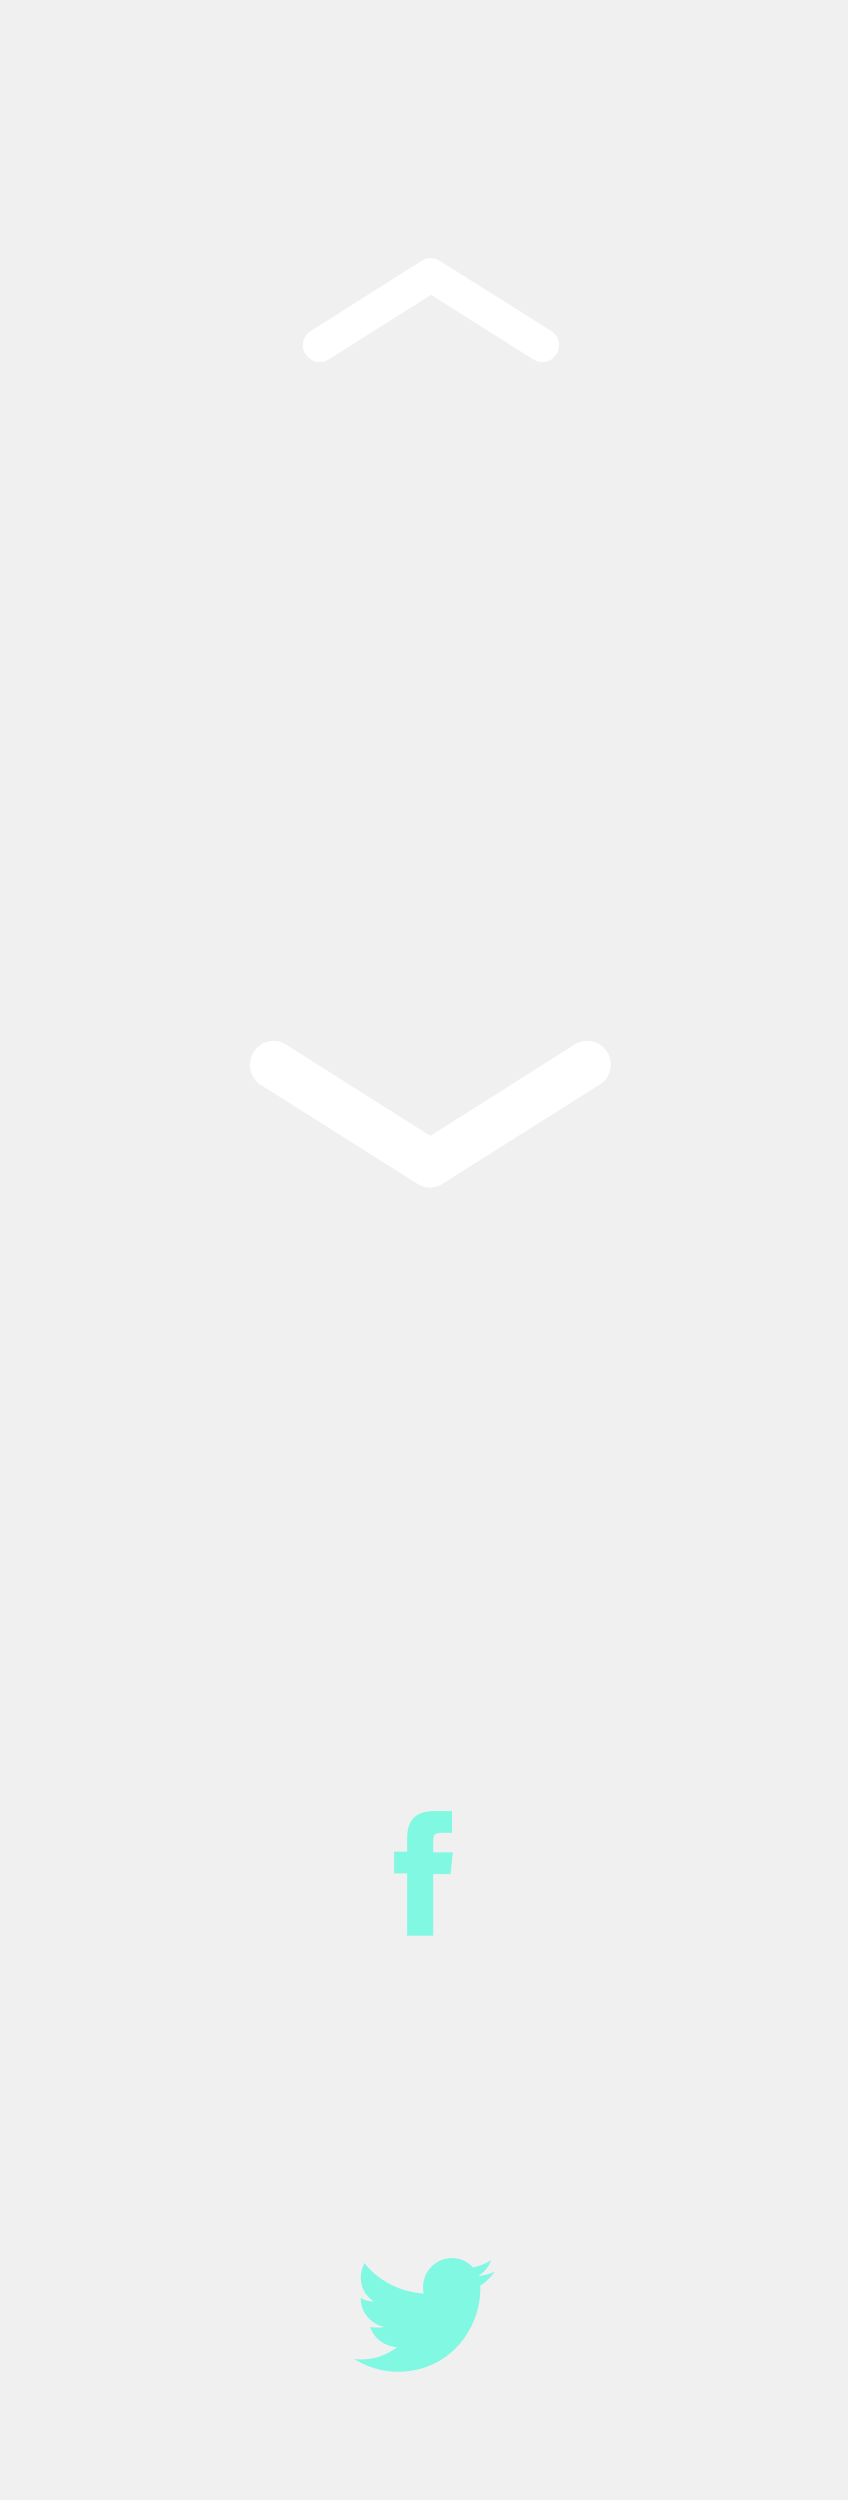
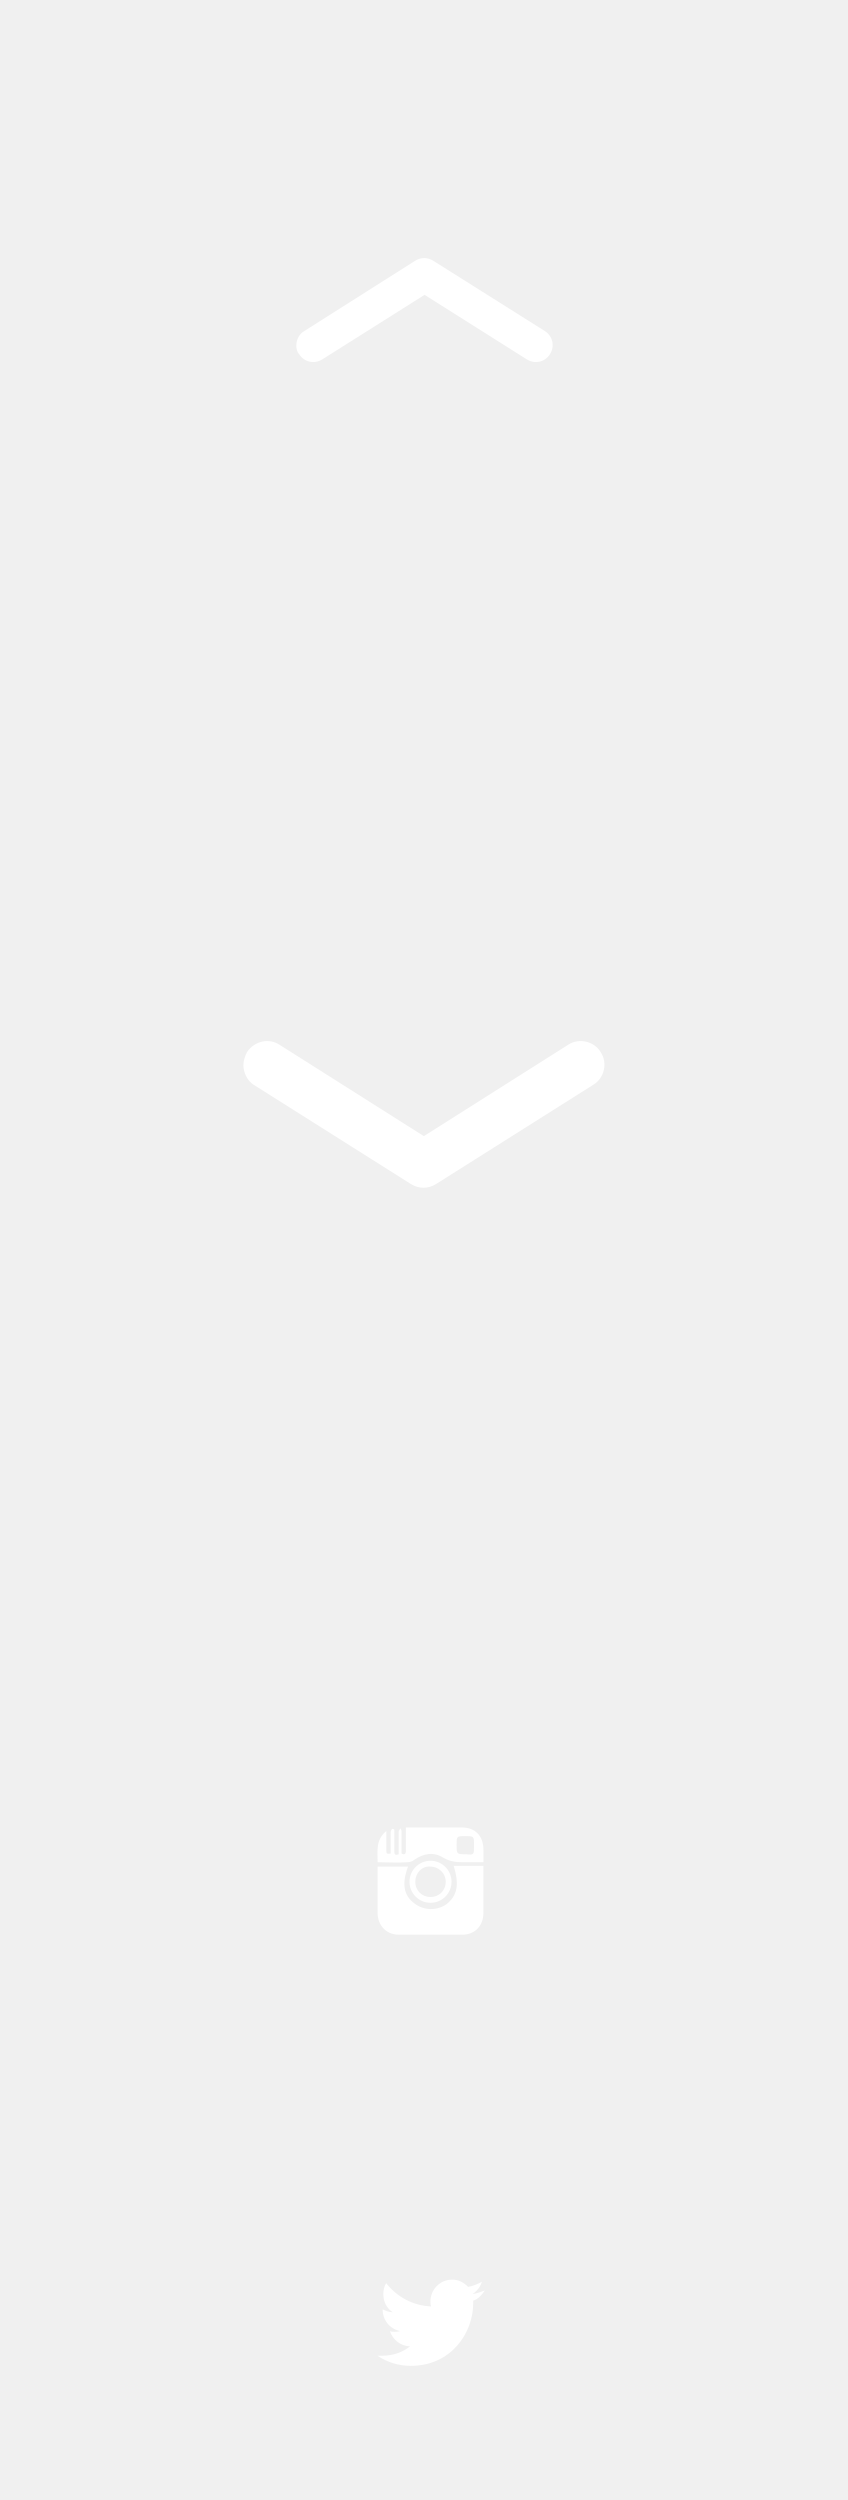
- <svg xmlns="http://www.w3.org/2000/svg" version="1.1" baseProfile="tiny" id="Layer_1" x="0px" y="0px" width="117px" height="345.1px" viewBox="0 0 117 345.1" xml:space="preserve">
-   <path fill="#81F8E2" d="M59.8,267.2h-3.6v-8.6h-1.8v-3h1.8v-1.8c0-2.4,1-3.8,3.8-3.8h2.4v3H61c-1.1,0-1.2,0.4-1.2,1.2l0,1.5h2.7  l-0.3,3h-2.4V267.2z" />
-   <path fill="#81F8E2" d="M68.3,313.6c-0.7,0.3-1.5,0.5-2.3,0.6c0.8-0.5,1.5-1.3,1.8-2.2c-0.8,0.5-1.6,0.8-2.5,1  c-0.7-0.8-1.8-1.3-2.9-1.3c-2.2,0-4,1.8-4,4c0,0.3,0,0.6,0.1,0.9c-3.3-0.2-6.3-1.8-8.2-4.2c-0.3,0.6-0.5,1.3-0.5,2  c0,1.4,0.7,2.6,1.8,3.3c-0.7,0-1.3-0.2-1.8-0.5c0,0,0,0,0,0.1c0,1.9,1.4,3.5,3.2,3.9c-0.3,0.1-0.7,0.1-1.1,0.1c-0.3,0-0.5,0-0.8-0.1  c0.5,1.6,2,2.7,3.7,2.8c-1.4,1.1-3.1,1.7-5,1.7c-0.3,0-0.6,0-1-0.1c1.8,1.1,3.9,1.8,6.1,1.8c7.3,0,11.4-6.1,11.4-11.4  c0-0.2,0-0.3,0-0.5C67,315.1,67.7,314.4,68.3,313.6z" />
-   <g>
-     <path fill="#FFFFFF" d="M34.5,147c0-0.6,0.2-1.2,0.5-1.8c1-1.5,3-2,4.5-1l19.9,12.6l19.9-12.6c1.5-1,3.6-0.5,4.5,1   c1,1.5,0.5,3.6-1,4.5l-21.7,13.7c-1.1,0.7-2.4,0.7-3.5,0l-21.7-13.7C35.1,149.2,34.5,148.1,34.5,147z" />
+ <svg xmlns="http://www.w3.org/2000/svg" xmlns:xlink="http://www.w3.org/1999/xlink" width="117" height="345" viewBox="0 0 117 345" version="1.1">
+   <g id="Canvas" transform="translate(1493 -418)">
+     <mask id="mask0_alpha" mask-type="alpha">
+       <path d="M -1493 418L -1376 418L -1376 763L -1493 763L -1493 418Z" fill="#FFFFFF" />
+     </mask>
+     <g id="sprite" style="mix-blend-mode:normal;" mask="url(#mask0_alpha)">
+       <g id="Vector" style="mix-blend-mode:normal;">
+         <use xlink:href="#path0_fill" transform="translate(-1440.9 732.587)" fill="#FFFFFF" style="mix-blend-mode:normal;" />
+       </g>
+       <g id="Group" style="mix-blend-mode:normal;">
+         <g id="Vector" style="mix-blend-mode:normal;">
+           <use xlink:href="#path1_fill" transform="translate(-1440.89 675.487)" fill="#FFFFFF" style="mix-blend-mode:normal;" />
+         </g>
+         <g id="Vector" style="mix-blend-mode:normal;">
+           <use xlink:href="#path2_fill" transform="translate(-1440.91 670.187)" fill="#FFFFFF" style="mix-blend-mode:normal;" />
+         </g>
+         <g id="Vector" style="mix-blend-mode:normal;">
+           <use xlink:href="#path3_fill" transform="translate(-1436.49 674.787)" fill="#FFFFFF" style="mix-blend-mode:normal;" />
+         </g>
+       </g>
+       <g id="Group" style="mix-blend-mode:normal;">
+         <g id="Vector" style="mix-blend-mode:normal;">
+           <use xlink:href="#path4_fill" transform="translate(-1459.41 561.667)" fill="#FFFFFF" style="mix-blend-mode:normal;" />
+         </g>
+       </g>
+       <g id="Group" style="mix-blend-mode:normal;">
+         <g id="Vector" style="mix-blend-mode:normal;">
+           <use xlink:href="#path5_fill" transform="translate(-1452.11 453.612)" fill="#FFFFFF" style="mix-blend-mode:normal;" />
+         </g>
+       </g>
+     </g>
  </g>
-   <g>
-     <path fill="#FFFFFF" d="M41.8,47.7c0,0.4,0.1,0.9,0.4,1.2c0.7,1.1,2.1,1.4,3.2,0.7l14.1-8.9l14.1,8.9c1.1,0.7,2.5,0.4,3.2-0.7   c0.7-1.1,0.4-2.5-0.7-3.2L60.7,36c-0.8-0.5-1.7-0.5-2.5,0l-15.3,9.7C42.2,46.1,41.8,46.9,41.8,47.7z" />
-   </g>
+   <defs>
+     <path id="path0_fill" d="M 14.8 1.5C 14.3 1.7 13.7 1.9 13.1 2C 13.7 1.6 14.2 1 14.4 0.3C 13.8 0.6 13.2 0.9 12.5 1C 11.9 0.4 11.2 3.8147e-07 10.3 3.8147e-07C 8.6 3.8147e-07 7.3 1.4 7.3 3C 7.3 3.2 7.3 3.5 7.4 3.7C 4.9 3.6 2.7 2.4 1.2 0.5C 0.9 0.9 0.8 1.5 0.8 2C 0.8 3.1 1.3 4 2.1 4.5C 1.6 4.5 1.1 4.3 0.7 4.1C 0.7 5.6 1.7 6.8 3.1 7.1C 2.8 7.2 2.6 7.2 2.3 7.2C 2.1 7.2 1.9 7.2 1.7 7.1C 2.1 8.3 3.2 9.2 4.5 9.2C 3.5 10 2.2 10.5 0.7 10.5C 0.5 10.5 0.2 10.5 1.90735e-07 10.5C 1.3 11.4 2.9 11.9 4.6 11.9C 10.2 11.9 13.2 7.3 13.2 3.3C 13.2 3.2 13.2 3 13.2 2.9C 13.9 2.7 14.4 2.1 14.8 1.5Z" />
+     <path id="path1_fill" d="M 10.5 -1.90735e-07C 10.7 -1.90735e-07 10.8 -1.90735e-07 11 -1.90735e-07C 12.2 -1.90735e-07 13.4 -1.90735e-07 14.6 -1.90735e-07C 14.6 0.2 14.6 0.4 14.6 0.6C 14.6 2.6 14.6 4.5 14.6 6.5C 14.6 8.3 13.4 9.5 11.7 9.5C 8.8 9.5 5.8 9.5 2.9 9.5C 1.2 9.5 1.52588e-06 8.2 1.52588e-06 6.5C 1.52588e-06 4.4 1.52588e-06 2.2 1.52588e-06 0.1C 1.4 0.1 2.8 0.1 4.2 0.1C 3.3 2.5 3.6 4.1 5.1 5.2C 6.4 6.2 8.2 6.2 9.5 5.3C 11 4.1 11.3 2.6 10.5 -1.90735e-07Z" />
+     <path id="path2_fill" d="M 0.024 4.8C 0.024 3.3 -0.276 1.7 1.224 0.5C 1.224 1.5 1.224 2.3 1.224 3.2C 1.224 3.6 1.324 3.7 1.824 3.6C 1.824 2.6 1.824 1.6 1.824 0.7C 1.824 0.5 1.924 0.3 2.024 0.2C 2.124 0.2 2.224 0.2 2.324 0.3C 2.324 1.3 2.324 2.3 2.324 3.3C 2.324 3.7 2.424 3.9 2.924 3.7C 2.924 2.8 2.924 1.9 2.924 1C 2.924 0.9 2.924 0.7 2.924 0.6C 2.924 0.4 3.124 0.3 3.124 0.1C 3.224 0.2 3.324 0.4 3.324 0.5C 3.324 1.5 3.324 2.6 3.324 3.6C 3.724 3.8 3.924 3.7 3.924 3.2C 3.924 2.2 3.924 1.1 3.924 -3.8147e-07C 4.124 -3.8147e-07 4.324 -3.8147e-07 4.524 -3.8147e-07C 6.924 -3.8147e-07 9.324 -3.8147e-07 11.624 -3.8147e-07C 13.524 -3.8147e-07 14.624 1.2 14.624 3.1C 14.624 3.6 14.624 4.2 14.624 4.8C 14.425 4.8 14.225 4.8 14.124 4.8C 13.325 4.8 12.524 4.8 11.725 4.8C 10.825 4.8 10.024 4.7 9.124 4.2C 7.724 3.3 6.324 3.6 5.024 4.5C 4.824 4.7 4.424 4.8 4.124 4.8C 2.724 4.9 1.424 4.8 0.024 4.8ZM 13.325 2.5C 13.325 1.2 13.325 1.2 12.124 1.2C 10.925 1.2 10.925 1.2 10.925 2.4C 10.925 3.7 10.925 3.7 12.225 3.7C 13.325 3.8 13.325 3.8 13.325 2.5Z" />
+     <path id="path3_fill" d="M 2.9 5.8C 1.3 5.8 3.05176e-06 4.5 3.05176e-06 2.9C 3.05176e-06 1.3 1.3 -1.77636e-15 2.9 -1.77636e-15C 4.5 -1.77636e-15 5.8 1.3 5.8 2.9C 5.8 4.5 4.5 5.8 2.9 5.8ZM 0.8 2.9C 0.8 4.1 1.7 5 2.9 5C 4.1 5 5 4.1 5 2.9C 5 1.7 4 0.8 2.9 0.8C 1.7 0.7 0.8 1.7 0.8 2.9Z" />
+     <path id="path4_fill" d="M 0 3.32C 0 2.72 0.2 2.12 0.5 1.52C 1.5 0.02 3.5 -0.48 5 0.52L 24.9 13.12L 44.8 0.52C 46.3 -0.48 48.4 0.02 49.3 1.52C 50.3 3.02 49.8 5.12 48.3 6.02L 26.6 19.72C 25.5 20.42 24.2 20.42 23.1 19.72L 1.4 6.02C 0.6 5.52 0 4.42 0 3.32Z" />
+     <path id="path5_fill" d="M 1.90735e-07 12.075C 1.90735e-07 12.475 0.1 12.975 0.4 13.275C 1.1 14.375 2.5 14.675 3.6 13.975L 17.7 5.075L 31.8 13.975C 32.9 14.675 34.3 14.375 35 13.275C 35.7 12.175 35.4 10.775 34.3 10.075L 18.9 0.375C 18.1 -0.125 17.2 -0.125 16.4 0.375L 1.1 10.075C 0.4 10.475 1.90735e-07 11.275 1.90735e-07 12.075Z" />
+   </defs>
</svg>
